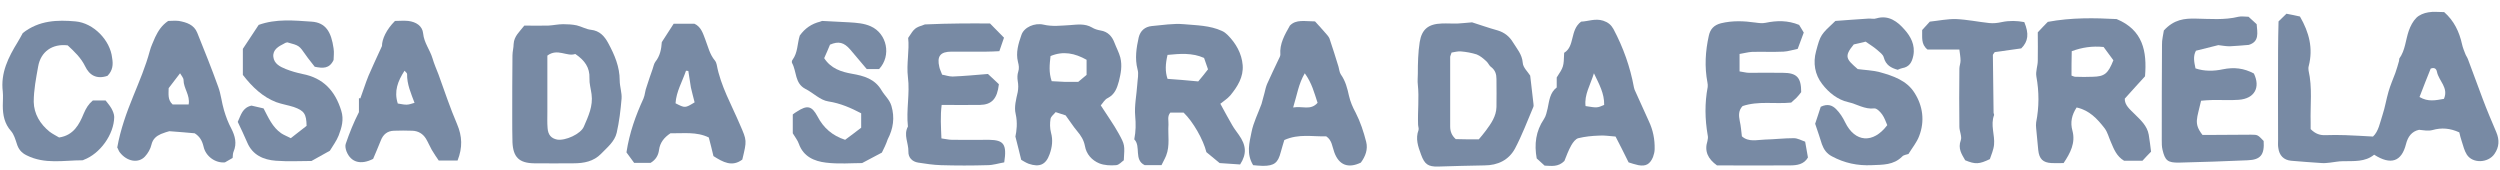
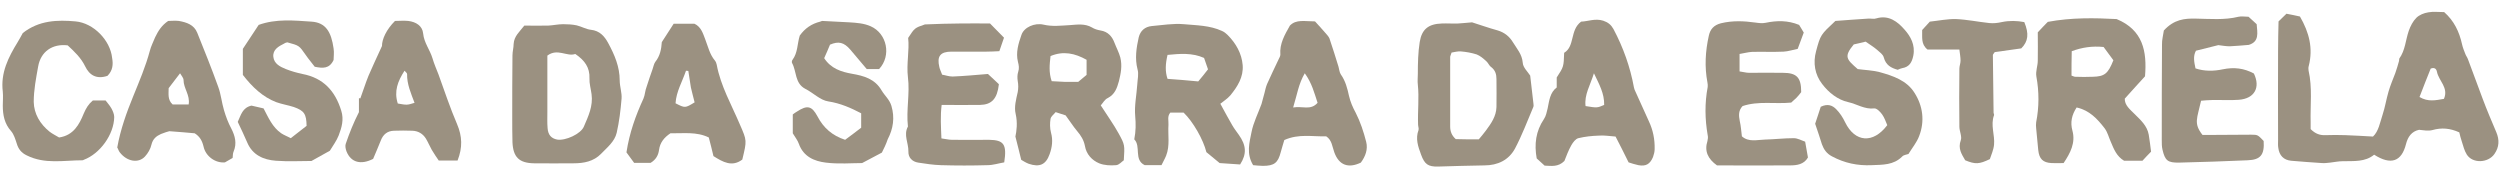
<svg xmlns="http://www.w3.org/2000/svg" version="1.1" id="Layer_1" x="0px" y="0px" viewBox="0 0 1074.7 73" style="enable-background:new 0 0 1074.7 73;" xml:space="preserve">
  <style type="text/css">
- 	.st0{fill:#788AA4;}
+ 	.st0{fill:#9b9181;}
</style>
  <g>
    <path class="st0" d="M993.3,55.5c2.1,2.1,4.1,2.7,6.4,2.6c2.8-0.1,5.7-0.1,8.5,0c3.8,0.1,7.6,0.4,11.9,0.6c2.4-2.2,3-6,4.1-9.3   c1.1-3.3,1.6-6.7,2.6-10.1c0.8-2.7,1.9-5.3,2.9-7.9c0.6-1.7,1.1-3.4,1.6-5.2c0.1-0.3,0-0.7,0.1-1c2.6-3.6,2.7-8,4.1-12   c0.7-2,1.8-4.1,3.2-5.5c1.3-1.3,3.3-2.1,5.2-2.4c2.1-0.4,4.3-0.1,6.8-0.1c4.2,3.7,6.5,8.4,7.7,13.9c0.3,1.4,0.9,2.8,1.4,4.1   c0.3,0.8,0.8,1.4,1.1,2.2c2.2,5.7,4.2,11.5,6.4,17.2c1.8,4.8,3.8,9.5,5.8,14.2c1.4,3.3,1.3,6.4-0.8,9.4c-2.7,3.9-9.4,4.2-11.9,0.2   c-1-1.6-1.5-3.6-2.1-5.5c-0.5-1.4-0.8-2.8-1.1-4c-4-1.8-7.6-2.1-11.5-1c-1.8,0.5-3.9,0.1-5.8-0.1c-3.2,0.7-4.8,3-5.6,6.1   c-1.9,7.6-6.5,9.2-13.7,4.6c-3.9,3.2-8.7,2.7-13.5,2.8c-1.8,0-3.6,0.4-5.4,0.6c-1.2,0.1-2.3,0.3-3.5,0.2c-4.4-0.3-8.9-0.6-13.3-1   c-3.2-0.3-5.1-2.3-5.5-5.5c-0.2-1.1-0.1-2.3-0.1-3.5c0-12.8-0.1-25.6,0-38.5c0-3.9,0.1-7.9,0.2-12.4c0.9-0.9,2.1-2,3.4-3.3   c2.2,0.4,4,0.8,5.8,1.2c4,6.9,5.7,13.7,3.8,21.2c-0.2,0.6-0.2,1.4-0.1,2c1.7,7.4,0.7,14.9,0.9,22.3   C993.3,53.5,993.3,54.5,993.3,55.5z M1040.1,41.7c3.7,2.2,7,1.4,10.5,0.8c2.1-4.8-2.2-7.7-3-11.6c-0.2-1.2-1-2.1-2.7-1.4   C1043.4,33.3,1041.8,37.2,1040.1,41.7z" />
    <path class="st0" d="M909.9,8.2c11.3,4.7,13.1,13.8,12.2,24.6c-2.7,3-5.6,6.1-8.7,9.6c-0.1,2.8,2.2,4.6,4.2,6.6   c2.6,2.6,5.4,5,6.1,8.9c0.4,2.4,0.7,4.9,1,7.3c-1.4,1.4-2.5,2.6-3.7,3.9c-2.7,0-5.4,0-7.9,0c-3.2-1.9-4.4-5-5.7-8.1   c-0.9-2-1.4-4.2-2.7-5.9c-3.1-4-6.5-7.7-12-8.9c-2.1,3.2-2.8,6.4-1.8,10c1.4,5.2-0.9,9.6-3.8,13.9c-1.9,0-3.5,0.1-5.2,0   c-3.7-0.2-5.3-1.8-5.7-5.6c-0.3-3.1-0.6-6.2-0.9-9.4c-0.1-0.8-0.1-1.7,0-2.5c1.3-6.6,1.3-13.1,0.1-19.7c-0.4-2.2,0.6-4.6,0.6-6.8   c0.1-4,0-8,0-12.2c1.4-1.5,2.9-3.1,4.3-4.5C890.5,7.5,900.4,7.7,909.9,8.2z M890.5,32.5c0.7,0.2,1.1,0.5,1.6,0.5   c2.5,0.1,5,0.1,7.5,0c5.1-0.1,6.6-1.3,8.9-7.1c-1.3-1.8-2.8-3.8-4.2-5.7c-5-0.5-9.3,0.2-13.7,1.8C890.5,25.7,890.5,29.1,890.5,32.5   z" />
    <path class="st0" d="M473.2,45.3c2.8,4.4,5.5,8.1,7.7,12.1c2.7,4.9,2.6,5,2.2,11.5c-0.9,0.6-2,2-3.3,2.1c-2.4,0.2-5.1,0.1-7.3-0.8   c-3.1-1.3-5.5-3.9-6.1-7.4c-0.5-2.6-1.7-4.5-3.4-6.5c-1.7-2-3.1-4.3-4.9-6.7c-1.1-0.4-2.5-0.8-4.3-1.4c-0.7,0.9-2,1.8-2.2,2.9   c-0.3,1.9-0.3,4,0.2,5.9c0.9,3.2,0.5,6.3-0.6,9.3c-1.6,4.5-4.3,5.7-9,4.1c-1.3-0.5-2.5-1.3-3.2-1.7c-0.8-3.4-1.5-6-2.5-10   c0.5-2.3,1-5.9,0.1-9.8c-0.7-2.9,0.2-6.2,0.9-9.3c0.3-1.7,0.3-3.1,0-4.8c-0.2-1.3-0.2-2.7,0.2-3.9c0.5-1.5,0.3-2.8-0.1-4.3   c-1-4,0.2-7.9,1.5-11.6c1.1-3.3,5.7-5.3,9.5-4.4c3.8,0.9,7.5,0.4,11.3,0.2c3-0.2,6.4-0.8,9.5,1c1.1,0.7,2.5,1.1,3.7,1.3   c3.2,0.5,5,2.6,6,5.3c0.8,2.1,1.9,4.1,2.5,6.3c0.9,3.7,0.2,6.9-0.6,10.2c-0.8,2.9-1.7,5.6-4.7,7.2   C474.9,42.7,474.1,44.3,473.2,45.3z M467.1,25.7c-5-2.8-10-3.9-15.5-1.6c-0.4,3.6-0.8,7,0.5,10.8c1.9,0.1,3.9,0.2,5.8,0.3   c2,0,3.9,0,5.6,0c1.6-1.3,2.9-2.4,3.6-3C467.1,29.4,467.1,27.6,467.1,25.7z" />
    <path class="st0" d="M524.6,44.6c2.1,3.8,3.5,6.5,5.1,9.2c0.8,1.4,1.8,2.7,2.8,4.1c3.3,4.6,3.5,8.3,0.6,12.8   c-2.9-0.2-5.8-0.4-8.8-0.6c-1.8-1.5-3.7-3.1-5.7-4.7c-1.3-5.3-5.7-13.1-9.8-17c-1.7,0-3.7,0-5.7,0c-1.4,1.6-0.7,3.5-0.8,5.2   c-0.3,4.4,0.7,9-1,13.3c-0.6,1.5-1.4,2.8-2,4.1c-2.7,0-4.8,0-7.2,0c-4.8-2.3-1.5-8.1-4.5-11.1c0.7-3.5,0.7-6.7,0.4-10   c-0.4-4.5,0.6-9.1,0.9-13.7c0.1-2.1,0.7-4.4,0.1-6.4c-1.2-4.7-0.5-9.2,0.5-13.7c0.7-2.9,2.7-4.6,5.6-4.9c4.6-0.4,9.3-1.2,13.8-0.8   c5.5,0.5,11.2,0.5,16.4,2.9c0.9,0.4,1.7,1,2.4,1.7c3.6,3.6,6.1,8,6.5,13c0.4,5.1-2.2,9.2-5.3,13C527.6,42.5,525.8,43.6,524.6,44.6z    M515.1,35c1.3-1.5,2.8-3.4,4.2-5.2c-0.7-1.9-1.2-3.4-1.7-4.9c-5.2-2.3-10.4-1.8-15.7-1.3c-0.9,3.8-1.1,7.1,0,10.3   C506.1,34.2,510,34.5,515.1,35z" />
    <path class="st0" d="M657.8,32.5c0.5,4.6,1,8.4,1.4,12.1c0.1,0.5,0.1,1.1-0.1,1.5c-2.5,5.9-4.8,12-7.8,17.7   c-2.7,5-7.4,7.3-13.2,7.3c-6.6,0.1-13.3,0.3-19.9,0.5c-4.3,0.1-5.8-1-7.3-5.1c-1.3-3.5-2.5-6.9-1.1-10.6c0.2-0.7-0.2-1.6-0.2-2.4   c-0.2-5.7,0.5-11.4-0.1-17.1c-0.2-1.5,0-3.2,0-4.7c0-4.5,0.1-9.1,0.8-13.6c0.9-5.6,3.8-7.8,9.5-8c2.3-0.1,4.7,0.1,7,0   c1.8-0.1,3.6-0.3,6-0.5c3.2,1,7.1,2.4,11.1,3.5c2.9,0.9,5,2.6,6.5,5.1c1.7,2.8,3.9,5.1,4.2,8.8C654.7,29,656.8,30.9,657.8,32.5z    M635.7,59.9c0.9-1.1,2-2.3,3-3.7c2.3-3.1,4.5-6.2,4.6-10.2c0.1-4,0-8,0-12c0-2.1-0.5-3.8-2.3-5.2c-0.9-0.6-1.3-1.9-2.2-2.6   c-1.2-1.1-2.5-2.2-4-2.8c-2.2-0.7-4.5-1.1-6.8-1.3c-1.4-0.1-2.8,0.3-4,0.5c-0.3,1-0.6,1.5-0.6,1.9c0,10,0,19.9,0,29.9   c0,2.1,0.7,3.9,2.4,5.4C628.7,59.9,631.6,59.9,635.7,59.9z" />
    <path class="st0" d="M780.3,53.2c0.7-2.2,1.7-5,2.4-7.3c3.1-1.5,5.1-0.5,6.6,1c1.6,1.6,2.9,3.6,3.9,5.7c4.2,8.6,12,9.3,18.1,1.2   c-0.6-1.4-1.2-3.2-2.2-4.6c-0.8-1.1-2.3-2.7-3.4-2.6c-4.1,0.5-7.5-1.9-11.2-2.7c-4.5-1-8.4-4.1-11.2-7.8c-3.1-4-4-9-2.6-14.1   c1.9-7.1,2-7.1,8.3-13c4.2-0.3,9.2-0.7,14.1-1c1.2-0.1,2.4,0.3,3.5-0.1c5.4-1.6,9.2,1.5,12.1,4.8c2.6,2.9,4.7,6.6,3.8,11.2   c-0.6,3-1.8,4.9-4.8,5.4c-0.6,0.1-1.2,0.4-1.9,0.7c-2.9-0.8-5.1-2-6-5.3c-0.3-1.3-1.8-2.3-2.9-3.3c-1.4-1.2-2.9-2.1-4.9-3.5   c-1.5,0.4-3.4,0.8-5.1,1.2c-4.4,5.3-3.1,6.4,1.7,10.6c2.9,0.4,6.3,0.5,9.4,1.3c5.8,1.6,11.7,3.6,15,8.9c3.6,5.6,4.5,12.2,2,18.6   c-1,2.7-3,5.1-4.6,7.7c-0.9,0.3-2.1,0.4-2.7,1.1c-3.7,3.7-8.3,3.5-13,3.7c-6.2,0.3-11.8-0.9-17.2-3.8c-2.3-1.2-3.5-3-4.3-5.2   C782.4,59.5,781.6,56.9,780.3,53.2z" />
    <path class="st0" d="M225.4,11c3.3,0,6.8,0.1,10.3,0c2.1-0.1,4.2-0.6,6.4-0.6c1.9,0,3.9,0.1,5.8,0.5c2.1,0.5,4.1,1.7,6.1,1.9   c3.8,0.4,5.9,2.8,7.5,5.8c2.7,5,4.9,10.1,4.9,16c0,2.6,1,5.3,0.8,7.8c-0.4,4.9-1,9.9-2.1,14.7c-0.9,3.8-4.1,6.3-6.7,9   c-3.2,3.3-7.4,4.1-11.8,4.1c-5.7,0-11.3,0.1-17,0c-6.4-0.1-9-2.6-9.3-9c-0.1-3.7-0.1-7.3-0.1-11c0-8.8,0-17.6,0.1-26.4   c0-1.6,0.5-3.3,0.5-4.9C221,15.5,223.4,13.6,225.4,11z M235.3,23.9c0,8.2,0,16.2,0,24.2c0,2.3-0.1,4.7,0.1,7   c0.2,2.9,1.6,4.4,4.1,4.9c3.5,0.6,10.2-2.4,11.5-5.6c1.9-4.4,4-8.8,3.3-13.9c-0.3-2.3-1-4.6-0.9-6.8c0.2-4.7-2.1-7.8-6.1-10.5   C243.7,24.5,239.7,20.6,235.3,23.9z" />
    <path class="st0" d="M930.2,13.1c4.4-4.8,8.9-5.2,13.7-5.1c6.1,0.1,12.3,0.7,18.4-0.8c1.3-0.3,2.6,0,4.3,0c1.1,1,2.3,2.1,3.5,3.2   c0.3,3.8,1.2,7.5-3.4,8.9c-2.7,0.2-5.5,0.5-8.2,0.6c-1.6,0-3.2-0.3-4.9-0.5c-3.1,0.8-6.3,1.6-9.6,2.4c-1.3,2.3-0.8,4.8-0.2,7.6   c3.8,1.3,8,1.2,11.7,0.4c4.9-1,9.1-0.5,13.4,1.8c2.9,6,0.3,10.8-6.5,11.3c-3.8,0.3-7.7,0-11.5,0.1c-1.6,0-3.2,0.2-4.7,0.3   c-1.7,7.7-3.3,9.7,0.6,14.7c1.2,0,2.8,0,4.4,0c5.5,0,11-0.1,16.5-0.1c2.9,0,2.9,0.1,5.4,2.7c0.4,5.9-1.3,8.1-6.9,8.3   c-9.8,0.4-19.6,0.8-29.4,1c-5,0.1-6.1-0.9-7.2-5.6c-0.3-1.3-0.3-2.6-0.3-4c0-13.7,0-27.3,0.1-41C929.3,17.2,930,14.7,930.2,13.1z" />
    <path class="st0" d="M669.2,37.6c0-1.6,0-3.1,0-4.3c3-4.6,3-4.6,3.2-10.6c4.7-2.8,2.4-9.8,7.3-13.4c3-0.1,6-1.5,9.5-0.4   c2.1,0.7,3.4,1.8,4.4,3.6c4.2,7.9,7.2,16.3,8.8,25.1c0.1,0.6,0.4,1.3,0.7,1.9c1.9,4.2,3.8,8.4,5.7,12.6c1.8,3.8,2.6,7.8,2.5,12   c0,1.1-0.3,2.3-0.7,3.4c-1.3,3.1-3.1,4.1-6.3,3.5c-1.5-0.3-2.9-0.8-4.2-1.2c-1.9-3.8-3.8-7.7-5.6-11.1c-2.8-0.2-5-0.6-7.2-0.4   c-3,0.1-5.9,0.4-8.8,1.1c-1.2,0.3-2.3,1.8-3,3c-1.3,2.3-2.2,4.8-3,6.8c-2.7,2.7-5.6,2.1-8.5,2c-1.1-1-2.2-2-3.4-3.1   c-1.1-6.1-0.4-11.7,3.1-16.9c0.9-1.3,1.2-3,1.6-4.6C666,43.2,666.3,39.8,669.2,37.6z M685.2,31.5c-1.6,5.2-4.2,9.2-3.6,14.1   c5,0.8,5,0.8,8-0.5C689.7,40.2,687.5,36.3,685.2,31.5z" />
    <path class="st0" d="M738.1,71.1c-3.9-2.8-5.5-6.1-4.1-10.5c0.2-0.8,0.3-1.7,0.1-2.5c-1.2-6.9-1.3-13.8,0-20.7   c0.1-0.6,0-1.3-0.1-1.9c-1.3-6.8-0.9-13.5,0.6-20.2c0.6-2.7,2.1-4.5,5.2-5.3c5-1.2,9.8-1,14.8-0.3c1.4,0.2,3,0.4,4.4,0.1   c4.8-1,9.5-1.1,14.4,0.9c0.6,0.9,1.2,2,2,3.3c-0.8,2.2-1.6,4.3-2.6,7c-2,0.4-4.1,1.1-6.1,1.2c-4.5,0.2-9,0-13.5,0.1   c-1.8,0.1-3.5,0.6-5.4,0.9c0,2.7,0,4.9,0,7.5c1.6,0.2,2.8,0.6,4.1,0.6c4.8,0,9.7-0.1,14.5,0c6,0,7.9,2,7.9,8.3   c-0.6,0.8-1.3,1.7-2.1,2.5c-0.7,0.7-1.5,1.3-2.2,2c-7,0.7-14.1-0.8-20.9,1.5c-1.8,1.9-1.7,4-1.2,6.5c0.5,2.1,0.6,4.2,0.9,6.5   c2.9,2.6,6.5,1.5,9.9,1.4c4.1-0.1,8.3-0.6,12.4-0.6c1.7,0,3.4,1,4.9,1.5c0.4,2.5,0.8,4.6,1.2,6.8c-1.7,3-4.8,3.4-7.7,3.4   C759,71.2,748.6,71.1,738.1,71.1z" />
    <path class="st0" d="M565.3,9.2c1.5,1.6,2.9,3.2,4.4,4.9c0.6,0.7,1.4,1.5,1.8,2.4c1.4,4,2.6,8.1,3.9,12.2c0.3,1.1,0.4,2.4,1,3.3   c2,2.8,2.8,6,3.5,9.2c0.6,2.6,1.6,4.9,2.9,7.3c2,3.9,3.4,8.2,4.5,12.5c0.8,3.2-0.3,6.2-2.3,8.9c-5.4,2.6-9.4,1.1-11.4-4.4   c-0.9-2.4-1-5.3-3.5-6.9c-5.8,0.2-11.8-1.2-18,1.6c-0.4,1.4-1,3.2-1.5,5.1c-1.2,4.7-2.8,6-7.7,6c-1.5,0-2.9-0.2-4.2-0.3   c-3-4.9-1.6-9.7-0.7-14.2c0.8-4.1,2.8-8,4.3-12.1c0.5-1.6,0.8-3.2,1.3-4.8c0.3-1.3,0.6-2.6,1.1-3.8c1.6-3.6,3.3-7.1,5-10.7   c0.3-0.6,0.7-1.3,0.7-1.9c-0.4-4.7,1.9-8.6,4.1-12.5C557.2,8.2,560.9,9.2,565.3,9.2z M555.9,46.2c4-0.7,7.5,1.4,10.5-2   c-1.4-4.2-2.4-8.4-5.5-12.7C558.2,36.1,557.6,40.7,555.9,46.2z" />
    <path class="st0" d="M379.1,65.6c-2.8,1.5-5.1,2.7-8.5,4.5c-4.4,0-10.1,0.5-15.6-0.2c-4.9-0.6-9.6-2.5-11.6-8.1   c-0.5-1.5-1.6-2.8-2.6-4.5c0-2.4,0-5.1,0-8.1c0.5-0.4,1.2-0.9,1.9-1.3c4.3-2.8,6.3-2.4,8.7,2.1c2.6,5,6.4,8.3,11.9,10.1   c2.3-1.7,4.6-3.4,6.9-5.2c0-2,0-4,0-6.2c-4.4-2.3-8.9-4.3-14.1-5.1c-3.5-0.5-6.5-3.7-9.9-5.4c-4.6-2.4-3.7-7.5-5.7-11.1   c-0.2-0.3-0.1-1.1,0.2-1.4c2.3-3.1,2-6.9,3.1-10.4c2.2-3.1,5.1-5.1,8.8-6c0.3-0.1,0.6-0.3,0.9-0.3c3.9,0.2,7.8,0.4,11.6,0.6   c3.1,0.2,6.3,0.4,9.2,1.7c7,3.1,9,12.6,3.6,18.4c-1.4,0-3.1,0-5.3,0c-2.2-2.6-4.6-5.5-7.1-8.4c-2.7-3.1-5-3.7-8.7-2.1   c-0.8,1.9-1.6,3.9-2.5,5.8c2.9,4.5,7.4,5.9,11.9,6.7c5.2,0.9,9.9,2.2,12.8,7.2c1.3,2.2,3.4,3.9,4.2,6.6c1.5,5.1,0.8,9.8-1.6,14.4   C380.9,62,380,63.8,379.1,65.6z" />
    <path class="st0" d="M104.4,32.2c0-3.7,0-7.4,0-11.2c2.2-3.3,4.5-6.8,6.8-10.3c7.5-2.7,15.2-1.9,22.7-1.4c6.2,0.4,8.5,4.5,9.5,11.5   c0.3,1.8,0,3.6,0,5c-1.8,3.8-4.6,3.6-8.1,2.9c-1.1-1.5-2.6-3.2-3.9-5.1c-2.8-4-2.7-4-7.9-5.4c-0.4,0.1-0.9,0.2-1.3,0.5   c-2.4,1.2-5,2.6-4.7,5.7c0.3,3,2.9,4.3,5.4,5.3c2.3,0.9,4.7,1.6,7.1,2.1c9,1.7,14.1,7.3,16.7,15.8c1.2,3.8,0.2,7.2-1.1,10.6   c-0.9,2.3-2.4,4.3-3.8,6.6c-2.3,1.3-4.8,2.7-7.9,4.4c-4.7,0-10,0.3-15.3-0.1c-5.3-0.4-10-2.4-12.3-7.8c-1.3-3-2.7-6-4.1-8.9   c1.4-3,2-6.1,5.9-7c1.4,0.3,3.2,0.7,5.2,1.2c2,3.8,3.8,8.1,7.6,10.7c1.2,0.8,2.6,1.3,4.1,2.1c2.5-1.9,4.8-3.7,6.8-5.3   c-0.1-5.1-1-6.5-5.5-8.1c-2.5-0.8-5.1-1.2-7.6-2.1C113,41.7,108.5,37.5,104.4,32.2z" />
    <path class="st0" d="M431.7,69.8c-2.4,0.4-4.8,1.2-7.2,1.2c-6.7,0.2-13.3,0.2-20,0c-3.3-0.1-6.6-0.6-9.8-1.1   c-2.5-0.4-4.3-2.1-4.2-4.8c0.1-3.6-2.2-7.1-0.2-10.7c-0.8-7.1,0.9-14.2,0-21.2c-0.7-5.8,0.7-11.5,0.1-16.9c2.8-4.3,2.8-4.3,7.2-5.8   c5.6-0.2,10.2-0.4,14.8-0.4c4.5-0.1,9,0,13.2,0c2.1,2.1,3.9,4,6,6.1c-0.6,1.8-1.2,3.6-2,5.8c-2,0.1-3.8,0.2-5.6,0.2c-5,0-10,0-15,0   c-4.8,0-6.3,2-5.2,6.6c0.2,1,0.7,1.9,1.2,3.3c1.3,0.2,2.9,0.8,4.5,0.8c5.1-0.2,10.2-0.7,15.2-1.1c2,1.8,3.5,3.3,4.7,4.4   c-0.7,6.3-3.1,8.8-8.1,8.9c-5.3,0.1-10.6,0-16.5,0c-0.6,4.8-0.3,9.3-0.1,14.4c1.7,0.2,3.1,0.6,4.5,0.6c5.3,0.1,10.7,0,16,0   C431.5,60.2,432.9,62,431.7,69.8z" />
    <path class="st0" d="M72.3,9c1.3,0,3-0.2,4.6,0c3.3,0.6,6.5,1.6,7.9,5.1c3.1,7.7,6.2,15.4,9,23.2c1.2,3.2,1.5,6.8,2.5,10.1   c0.8,2.7,1.8,5.4,3.1,7.8c1.7,3.3,2.5,6.5,1,10c-0.3,0.7-0.3,1.6-0.4,2.7c-1.2,0.7-2.5,1.4-3.3,1.9c-4.1,0.4-8.3-2.6-9.2-6.8   c-0.6-2.5-1.6-4.3-3.8-5.7c-3.3-0.3-6.7-0.6-10.9-0.9c-0.7,0.2-2.2,0.6-3.6,1.2c-2,0.9-3.5,2.1-4.1,4.6c-0.4,1.8-1.5,3.7-2.8,5.1   c-2.8,3-7.7,2.2-10.8-1.8c-0.5-0.6-0.7-1.5-1.1-2.1c1.4-7.8,4-15,6.9-22.1c2.6-6.4,5.3-12.7,7.1-19.4c0.5-2,1.5-3.9,2.3-5.9   C68,13.3,69.5,10.9,72.3,9z M81.1,44.9c0.7-4-2.2-6.9-2.2-10.5c0-0.9-0.8-1.7-1.5-2.9c-2.1,2.8-3.5,4.6-4.9,6.4c0,2.5-0.5,5,1.7,7   C76.4,44.9,78.6,44.9,81.1,44.9z" />
    <path class="st0" d="M269.3,65.5c1.3-8.5,4-15.9,7.3-23.1c0.7-1.6,0.7-3.5,1.4-5.2c0.8-2.5,1.6-4.9,2.5-7.4   c0.4-1.1,0.6-2.4,1.2-3.2c2.1-2.6,2.6-5.6,2.8-8.5c1.8-2.8,3.5-5.4,5.1-7.9c3.2,0,6,0,8.9,0c2.9,1.3,3.7,4.2,4.7,6.8   c1.2,3.1,1.9,6.4,4.1,9c0.4,0.5,0.7,1.2,0.8,1.8c1.7,9.2,6.4,17.3,10,25.8c3,6.9,3,6.7,1,15c-4.4,3.3-8.3,1.1-12.4-1.5   c-0.6-2.6-1.3-5.3-2-8c-5.3-2.6-11-1.7-16.5-1.8c-2.7,1.8-4.5,4-4.9,7.2c-0.3,2.2-1.3,4.1-3.6,5.5c-2,0-4.3,0-7.1,0   C271.5,68.5,270.3,66.8,269.3,65.5z M295.9,30.5c-0.3,0-0.7-0.1-1-0.1c-1.6,4.7-4.2,9-4.5,14c4.1,2.1,4.1,2.1,8.2-0.4   c-0.5-2-1.1-4.2-1.6-6.4C296.6,35.2,296.3,32.8,295.9,30.5z" />
    <path class="st0" d="M196.7,69c-2.6,0-5,0-8.1,0c-0.9-1.3-2-2.9-3-4.6c-0.9-1.6-1.6-3.3-2.5-4.8c-1.3-2.1-3.3-3.3-5.8-3.4   c-2.7-0.1-5.3-0.1-8,0c-2.8,0.1-4.6,1.6-5.6,4.2c-1.1,2.8-2.3,5.5-3.3,7.9c-5.3,2.7-9.5,1.5-11.4-3.1c-0.4-1-0.7-2.4-0.4-3.3   c1.6-4.7,3.4-9.2,5.7-13.7c0-2,0-4,0-6c0.2,0,0.4,0.1,0.6,0.1c1.2-3.2,2.2-6.5,3.5-9.7c1.6-3.8,3.4-7.5,5.8-12.8   c0-3,1.9-7.1,5.6-10.8c1.8,0,3.8-0.2,5.7,0c3.3,0.4,6.1,2.1,6.4,5.4c0.4,4,2.9,7,4,10.6c0.7,2.4,1.7,4.7,2.6,7   c2.6,7.2,5,14.4,8,21.4C198.7,58.6,198.9,63.4,196.7,69z M171,44.5c4,0.7,4,0.7,7.2-0.3c-1.5-4-3.3-8-3.2-12.4   c0-0.4-0.7-0.9-1.1-1.4C171,34.9,169.3,39.2,171,44.5z" />
    <path class="st0" d="M46.2,32.6c-4.7,1.6-7.8-0.3-9.6-4.1c-1.8-3.7-4.7-6.4-7.5-9c-6.6-0.8-11.6,2.7-12.7,9.1   c-0.9,5-1.9,10.1-1.9,15.2c0.1,5.1,2.7,9.5,6.8,12.8c1.3,1,2.8,1.7,4.1,2.5c6.2-0.9,8.7-5.6,10.6-10.3c1-2.3,2-4,3.9-5.6   c1.4,0,2.9,0,5.5,0c0.5,0.7,1.7,2,2.5,3.4c0.6,1.1,1.2,2.5,1.2,3.7c-0.1,7.5-6.1,15.8-13.1,18.4c-0.2,0.1-0.3,0.2-0.5,0.2   c-8.1,0-16.2,1.8-24-2.1c-2.3-1.1-3.6-2.7-4.3-5.1c-0.6-1.8-1.2-3.9-2.4-5.3c-2.9-3.2-3.6-7-3.6-11c0-2,0.2-4,0-6   c-1-8.1,2.4-14.8,6.4-21.3c0.9-1.4,1.6-2.9,2.2-3.9c7-5.5,14.9-5.7,22.7-5c7.7,0.7,14.9,8.1,15.7,15.7   C48.7,27.7,48.5,30.3,46.2,32.6z" />
    <path class="st0" d="M855.4,68.4c-4.6,2.2-6.2,2.3-10.6,0.5c-1.5-2.6-3.2-5-1.9-8.6c0.6-1.6-0.6-3.9-0.6-5.8   c-0.1-8.3-0.1-16.6,0-25c0-1.1,0.5-2.3,0.5-3.4c0-1.5-0.3-3.1-0.5-4.8c-5,0-9.5,0-13.7,0c-2.9-2.3-2.2-5.3-2.3-8.4   c1-1.1,2.1-2.3,3.3-3.6c3.8-0.4,7.5-1.2,11.3-1.1c4.7,0.2,9.5,1.2,14.2,1.7c1.8,0.2,3.6,0,5.4-0.4c3.3-0.7,6.6-0.6,9.7,0   c2.1,5,1.7,8.3-1.3,11.3c-4,0.6-7.9,1.1-11.4,1.6c-0.5,0.7-0.8,1-0.8,1.3c0.1,8.3,0.2,16.6,0.3,24.8c0,0.3,0.3,0.7,0.2,1   c-1.6,4.3,0.4,8.5,0,12.7C857,64.4,856,66.6,855.4,68.4z" />
  </g>
</svg>
